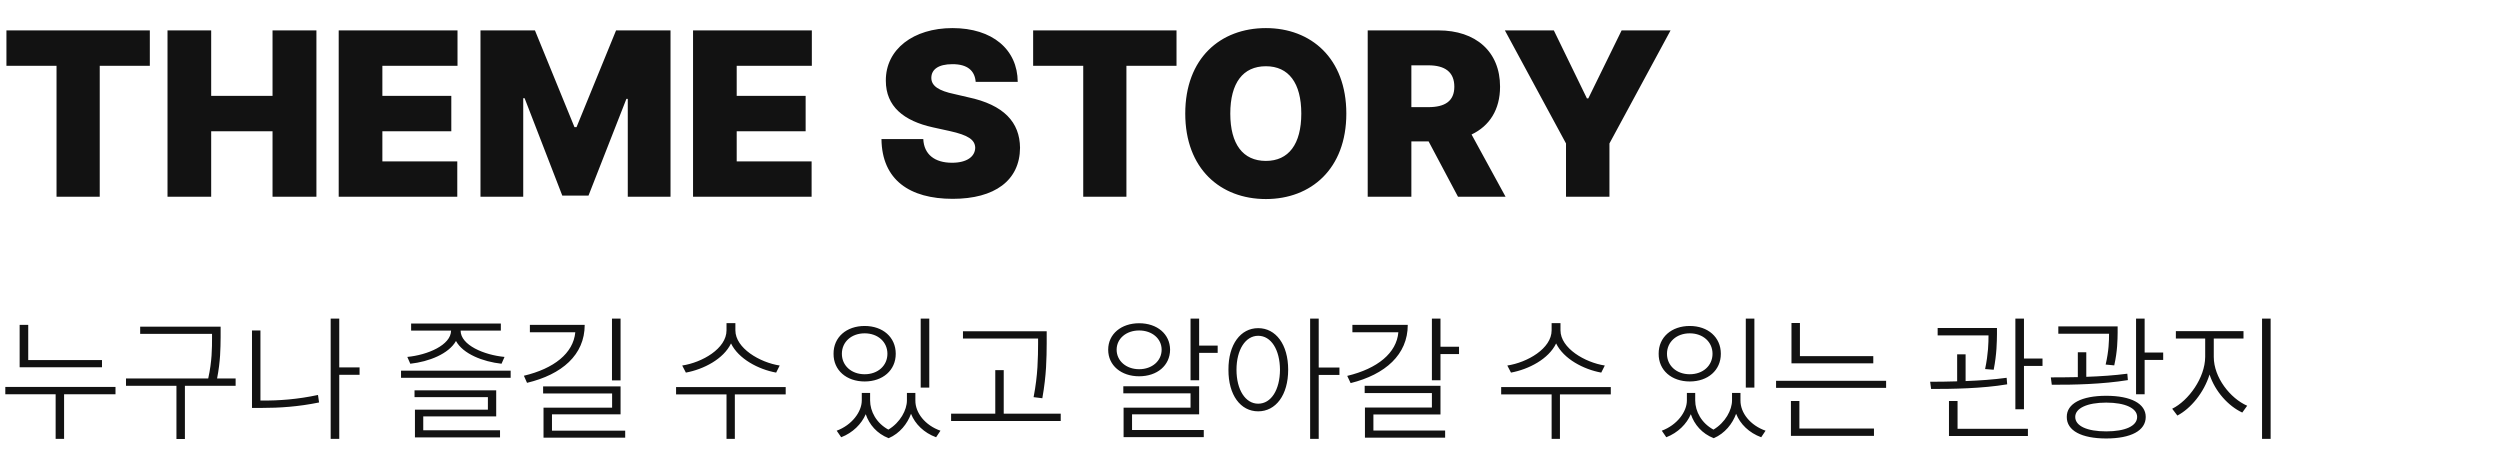
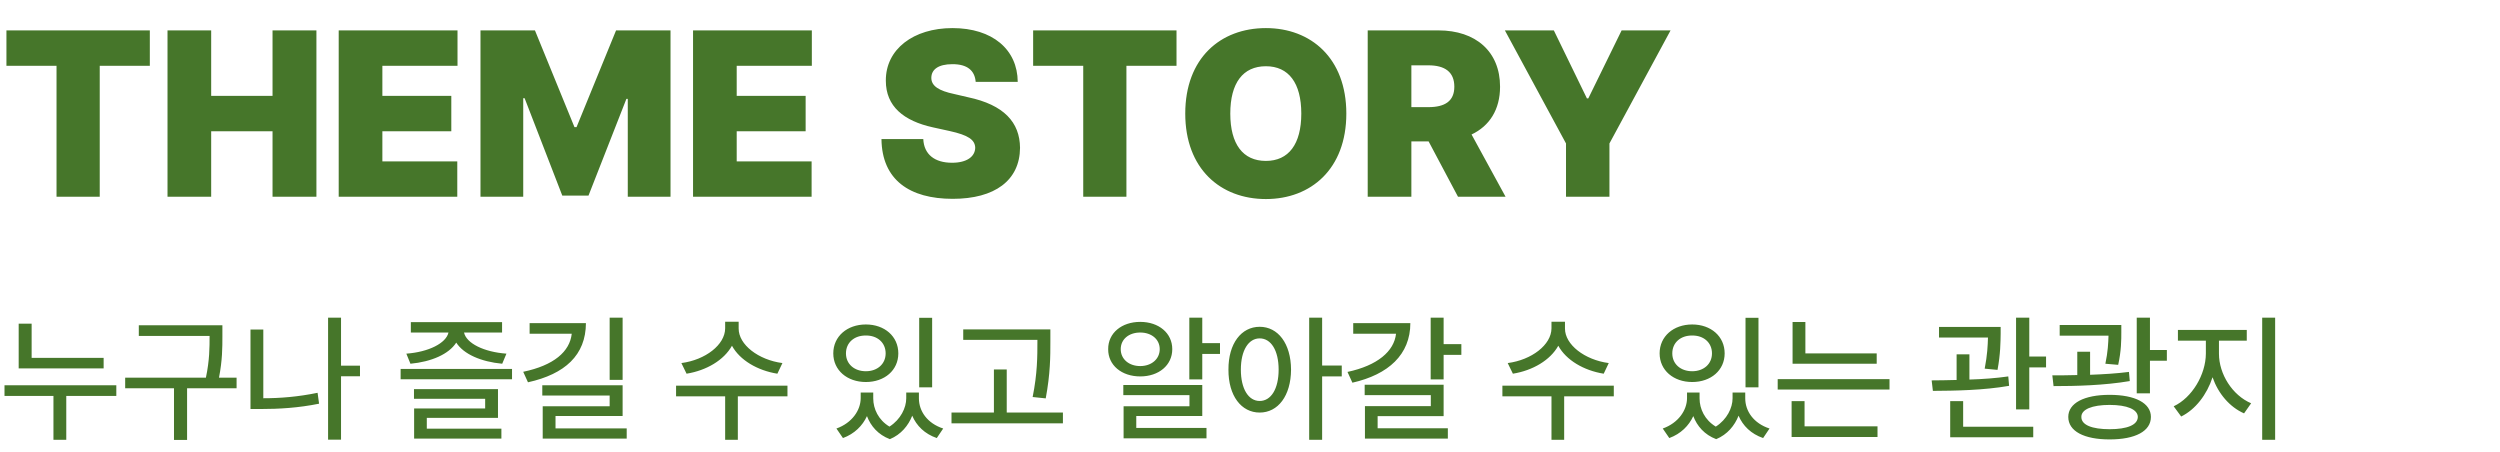
<svg xmlns="http://www.w3.org/2000/svg" width="216" height="39" viewBox="0 0 216 39" fill="none">
-   <path d="M0.556 5.683V2.626H12.945V5.683H8.617V17H4.884V5.683H0.556ZM14.473 17V2.626H18.246V8.284H23.547V2.626H27.339V17H23.547V11.342H18.246V17H14.473ZM29.264 17V2.626H39.529V5.683H33.037V8.284H38.993V11.342H33.037V13.943H39.509V17H29.264ZM41.514 2.626H46.219L49.634 10.984H49.813L53.228 2.626H57.933V17H54.24V8.542H54.121L50.846 16.901H48.582L45.326 8.483H45.207V17H41.514V2.626ZM59.879 17V2.626H70.143V5.683H63.651V8.284H69.607V11.342H63.651V13.943H70.123V17H59.879ZM84.299 7.073C84.22 6.1 83.584 5.544 82.294 5.544C81.043 5.544 80.487 6.021 80.467 6.696C80.447 7.43 81.122 7.847 82.453 8.125L83.644 8.403C86.741 9.059 88.111 10.567 88.131 12.771C88.111 15.59 85.947 17.179 82.314 17.179C78.601 17.179 76.199 15.551 76.159 12.017H79.772C79.832 13.347 80.765 14.062 82.254 14.062C83.545 14.062 84.24 13.526 84.259 12.771C84.24 12.076 83.664 11.679 82.056 11.322L80.606 11.004C78.085 10.448 76.536 9.197 76.536 6.974C76.516 4.254 78.919 2.427 82.294 2.427C85.748 2.427 87.912 4.274 87.932 7.073H84.299ZM89.263 5.683V2.626H101.651V5.683H97.323V17H93.591V5.683H89.263ZM116.323 9.813C116.323 14.598 113.266 17.198 109.374 17.198C105.443 17.198 102.406 14.578 102.406 9.813C102.406 5.028 105.443 2.427 109.374 2.427C113.266 2.427 116.323 5.028 116.323 9.813ZM112.432 9.813C112.432 7.172 111.34 5.723 109.374 5.723C107.389 5.723 106.297 7.172 106.297 9.813C106.297 12.454 107.389 13.903 109.374 13.903C111.34 13.903 112.432 12.454 112.432 9.813ZM118.17 17V2.626H124.284C127.501 2.626 129.605 4.452 129.605 7.49C129.605 9.475 128.692 10.885 127.143 11.62L130.082 17H125.972L123.431 12.215H121.942V17H118.17ZM121.942 9.257H123.411C124.84 9.257 125.654 8.741 125.654 7.49C125.654 6.219 124.84 5.644 123.411 5.644H121.942V9.257ZM130.022 2.626H134.251L137.11 8.503H137.229L140.108 2.626H144.337L139.056 12.394V17H135.303V12.394L130.022 2.626Z" fill="#121212" />
-   <path d="M8.812 31.109V31.734H1.697V28.07H2.439V31.109H8.812ZM9.979 33.43V34.066H5.537V37.919H4.807V34.066H0.459V33.43H9.979ZM19.062 28.223V29.13C19.05 30.12 19.05 31.192 18.756 32.7H20.358V33.336H15.976V37.931H15.245V33.336H10.886V32.7H17.99C18.32 31.204 18.32 30.09 18.32 29.13V28.847H12.111V28.223H19.062ZM31.067 31.745V32.382H29.312V37.919H28.57V27.528H29.312V31.745H31.067ZM22.502 28.553V34.608H22.573C24.14 34.62 25.707 34.502 27.474 34.125L27.568 34.773C25.766 35.139 24.175 35.245 22.573 35.245H21.772V28.553H22.502ZM44.121 32.028V32.641H34.649V32.028H44.121ZM42.872 33.725V35.975H36.569V37.177H43.202V37.789H35.851V35.398H42.154V34.314H35.815V33.725H42.872ZM43.273 27.952V28.565H39.797C39.797 29.819 41.83 30.673 43.591 30.838L43.332 31.427C41.718 31.251 39.998 30.573 39.397 29.46C38.772 30.573 37.058 31.251 35.45 31.427L35.191 30.838C36.929 30.673 38.961 29.819 38.973 28.565H35.521V27.952H43.273ZM53.617 27.528V32.865H52.875V27.528H53.617ZM50.518 28.07C50.518 30.673 48.539 32.358 45.535 33.077L45.264 32.464C47.862 31.846 49.535 30.526 49.706 28.706H45.782V28.07H50.518ZM53.617 33.383V35.798H47.691V37.212H54.017V37.813H46.96V35.221H52.886V33.996H46.925V33.383H53.617ZM63.537 28.541C63.537 30.084 65.657 31.321 67.366 31.581L67.059 32.193C65.528 31.916 63.808 31.009 63.16 29.672C62.512 31.021 60.792 31.91 59.26 32.193L58.942 31.581C60.662 31.321 62.771 30.12 62.771 28.541V27.917H63.537V28.541ZM67.884 33.442V34.078H63.49V37.919H62.771V34.078H58.412V33.442H67.884ZM75.177 34.597C75.177 35.545 75.725 36.564 76.755 37.118C77.786 36.505 78.358 35.415 78.358 34.597V33.949H79.088V34.597C79.076 35.669 79.936 36.753 81.256 37.212L80.879 37.778C79.83 37.395 79.065 36.641 78.711 35.751C78.399 36.605 77.751 37.442 76.779 37.86C75.76 37.465 75.1 36.676 74.8 35.786C74.434 36.635 73.686 37.389 72.679 37.778L72.29 37.212C73.598 36.729 74.458 35.586 74.458 34.597V33.949H75.177V34.597ZM80.29 27.528V33.489H79.548V27.528H80.29ZM74.706 28.164C76.272 28.164 77.392 29.13 77.392 30.567C77.392 31.993 76.272 32.959 74.706 32.959C73.139 32.959 72.008 31.993 72.019 30.567C72.008 29.13 73.139 28.164 74.706 28.164ZM74.706 28.8C73.563 28.8 72.738 29.542 72.738 30.567C72.738 31.592 73.563 32.335 74.706 32.335C75.848 32.335 76.673 31.592 76.673 30.567C76.673 29.542 75.848 28.8 74.706 28.8ZM90.434 28.623V29.672C90.422 30.944 90.422 32.358 90.057 34.408L89.303 34.314C89.68 32.358 89.68 30.921 89.691 29.672V29.248H83.2V28.623H90.434ZM91.647 35.739V36.376H82.175V35.739H85.992V31.981H86.722V35.739H91.647ZM103.605 27.528V29.86H105.207V30.485H103.605V32.853H102.863V27.528H103.605ZM103.605 33.371V35.798H97.809V37.153H104.006V37.766H97.078V35.221H102.863V33.984H97.055V33.371H103.605ZM98.421 27.928C99.977 27.928 101.084 28.859 101.096 30.214C101.084 31.581 99.977 32.511 98.421 32.511C96.878 32.511 95.747 31.581 95.747 30.214C95.747 28.859 96.878 27.928 98.421 27.928ZM98.421 28.553C97.302 28.553 96.477 29.26 96.477 30.214C96.477 31.18 97.302 31.899 98.421 31.899C99.541 31.899 100.365 31.18 100.365 30.214C100.365 29.26 99.541 28.553 98.421 28.553ZM108.706 28.352C110.226 28.352 111.298 29.755 111.298 31.946C111.298 34.137 110.226 35.539 108.706 35.539C107.187 35.539 106.126 34.137 106.138 31.946C106.126 29.755 107.187 28.352 108.706 28.352ZM108.706 29.012C107.611 29.012 106.833 30.214 106.833 31.946C106.833 33.689 107.611 34.879 108.706 34.879C109.826 34.879 110.58 33.689 110.591 31.946C110.58 30.214 109.826 29.012 108.706 29.012ZM113.937 27.528V31.757H115.728V32.394H113.937V37.919H113.195V27.528H113.937ZM124.458 27.528V29.955H126.06V30.591H124.458V32.853H123.716V27.528H124.458ZM121.631 28.07C121.631 30.638 119.687 32.358 116.694 33.1L116.4 32.476C119.027 31.846 120.67 30.491 120.818 28.706H116.847V28.07H121.631ZM124.458 33.336V35.81H118.662V37.2H124.859V37.813H117.931V35.209H123.716V33.96H117.908V33.336H124.458ZM134.826 28.541C134.826 30.084 136.946 31.321 138.655 31.581L138.348 32.193C136.817 31.916 135.097 31.009 134.449 29.672C133.801 31.021 132.081 31.91 130.549 32.193L130.231 31.581C131.951 31.321 134.06 30.12 134.06 28.541V27.917H134.826V28.541ZM139.173 33.442V34.078H134.779V37.919H134.06V34.078H129.701V33.442H139.173ZM146.466 34.597C146.466 35.545 147.014 36.564 148.044 37.118C149.075 36.505 149.647 35.415 149.647 34.597V33.949H150.377V34.597C150.365 35.669 151.225 36.753 152.545 37.212L152.168 37.778C151.119 37.395 150.354 36.641 150 35.751C149.688 36.605 149.04 37.442 148.068 37.86C147.049 37.465 146.389 36.676 146.089 35.786C145.723 36.635 144.975 37.389 143.968 37.778L143.579 37.212C144.887 36.729 145.747 35.586 145.747 34.597V33.949H146.466V34.597ZM151.579 27.528V33.489H150.837V27.528H151.579ZM145.994 28.164C147.561 28.164 148.681 29.13 148.681 30.567C148.681 31.993 147.561 32.959 145.994 32.959C144.428 32.959 143.297 31.993 143.308 30.567C143.297 29.13 144.428 28.164 145.994 28.164ZM145.994 28.8C144.852 28.8 144.027 29.542 144.027 30.567C144.027 31.592 144.852 32.335 145.994 32.335C147.137 32.335 147.962 31.592 147.962 30.567C147.962 29.542 147.137 28.8 145.994 28.8ZM161.852 30.768V31.392H154.783V27.905H155.514V30.768H161.852ZM162.96 32.9V33.513H153.452V32.9H162.96ZM161.911 37.024V37.66H154.736V34.644H155.467V37.024H161.911ZM172.538 28.341V28.871C172.526 29.531 172.526 30.567 172.255 31.946L171.513 31.887C171.79 30.55 171.807 29.631 171.807 28.977H167.413V28.341H172.538ZM169.828 30.614V32.924C171.024 32.882 172.255 32.794 173.374 32.641L173.421 33.206C171.242 33.572 168.709 33.607 166.847 33.607L166.765 32.983C167.466 32.983 168.261 32.977 169.098 32.947V30.614H169.828ZM174.871 27.528V30.98H176.473V31.616H174.871V35.362H174.128V27.528H174.871ZM175.212 37.047V37.672H168.391V34.644H169.133V37.047H175.212ZM182.964 28.199V28.73C182.953 29.366 182.953 30.32 182.67 31.569L181.928 31.498C182.204 30.308 182.222 29.46 182.222 28.835H177.839V28.199H182.964ZM180.255 30.438V32.558C181.45 32.517 182.682 32.435 183.801 32.288L183.848 32.841C181.668 33.195 179.159 33.254 177.274 33.242L177.191 32.606C177.892 32.606 178.694 32.6 179.524 32.582V30.438H180.255ZM185.297 27.528V30.461H186.899V31.098H185.297V34.066H184.555V27.528H185.297ZM181.975 34.196C184.107 34.196 185.391 34.868 185.391 36.022C185.391 37.212 184.107 37.884 181.975 37.884C179.854 37.884 178.558 37.212 178.57 36.022C178.558 34.868 179.854 34.196 181.975 34.196ZM181.975 34.785C180.337 34.785 179.3 35.268 179.3 36.022C179.3 36.812 180.337 37.271 181.975 37.271C183.612 37.271 184.649 36.812 184.649 36.022C184.649 35.268 183.612 34.785 181.975 34.785ZM191.27 30.838C191.27 32.617 192.696 34.42 194.157 35.056L193.732 35.645C192.537 35.086 191.394 33.843 190.905 32.358C190.422 33.919 189.285 35.298 188.125 35.904L187.677 35.315C189.091 34.62 190.516 32.641 190.528 30.838V29.248H187.995V28.612H193.838V29.248H191.27V30.838ZM196.183 27.528V37.919H195.441V27.528H196.183Z" fill="#121212" />
+   <path d="M0.556 5.683V2.626H12.945V5.683H8.617V17H4.884V5.683H0.556ZM14.473 17V2.626H18.246V8.284H23.547V2.626H27.339V17H23.547V11.342H18.246V17H14.473ZM29.264 17V2.626H39.529V5.683H33.037V8.284H38.993V11.342H33.037V13.943H39.509V17H29.264ZM41.514 2.626H46.219L49.634 10.984H49.813L53.228 2.626H57.933V17H54.24V8.542H54.121L50.846 16.901H48.582L45.326 8.483H45.207V17H41.514V2.626ZM59.879 17V2.626H70.143V5.683H63.651V8.284H69.607V11.342H63.651V13.943H70.123V17H59.879ZM84.299 7.073C84.22 6.1 83.584 5.544 82.294 5.544C81.043 5.544 80.487 6.021 80.467 6.696C80.447 7.43 81.122 7.847 82.453 8.125L83.644 8.403C86.741 9.059 88.111 10.567 88.131 12.771C88.111 15.59 85.947 17.179 82.314 17.179C78.601 17.179 76.199 15.551 76.159 12.017H79.772C79.832 13.347 80.765 14.062 82.254 14.062C83.545 14.062 84.24 13.526 84.259 12.771C84.24 12.076 83.664 11.679 82.056 11.322L80.606 11.004C78.085 10.448 76.536 9.197 76.536 6.974C76.516 4.254 78.919 2.427 82.294 2.427C85.748 2.427 87.912 4.274 87.932 7.073H84.299ZM89.263 5.683V2.626H101.651V5.683H97.323V17H93.591V5.683H89.263ZM116.323 9.813C116.323 14.598 113.266 17.198 109.374 17.198C105.443 17.198 102.406 14.578 102.406 9.813C102.406 5.028 105.443 2.427 109.374 2.427C113.266 2.427 116.323 5.028 116.323 9.813ZM112.432 9.813C112.432 7.172 111.34 5.723 109.374 5.723C107.389 5.723 106.297 7.172 106.297 9.813C106.297 12.454 107.389 13.903 109.374 13.903C111.34 13.903 112.432 12.454 112.432 9.813ZM118.17 17V2.626H124.284C127.501 2.626 129.605 4.452 129.605 7.49C129.605 9.475 128.692 10.885 127.143 11.62L130.082 17H125.972L123.431 12.215H121.942V17H118.17ZM121.942 9.257H123.411C124.84 9.257 125.654 8.741 125.654 7.49C125.654 6.219 124.84 5.644 123.411 5.644H121.942V9.257ZM130.022 2.626H134.251L137.11 8.503H137.229L140.108 2.626H144.337L139.056 12.394V17H135.303V12.394L130.022 2.626Z" fill="#46762A" />
+   <path d="M8.954 30.921V31.828H1.614V27.964H2.733V30.921H8.954ZM10.05 33.289V34.208H5.726V38.001H4.618V34.208H0.389V33.289H10.05ZM19.215 28.105V29.036C19.215 30.037 19.215 31.121 18.921 32.629H20.441V33.548H16.164V38.013H15.033V33.548H10.815V32.629H17.79C18.108 31.127 18.108 30.02 18.108 29.036V29.024H11.993V28.105H19.215ZM31.103 31.592V32.511H29.465V37.99H28.346V27.445H29.465V31.592H31.103ZM22.75 28.47V34.408C24.222 34.408 25.76 34.284 27.439 33.937L27.568 34.879C25.766 35.245 24.093 35.339 22.514 35.339H21.642V28.47H22.75ZM44.239 31.875V32.77H34.614V31.875H44.239ZM43.026 33.619V36.105H36.876V37.035H43.32V37.895H35.78V35.292H41.918V34.455H35.768V33.619H43.026ZM43.379 27.834V28.73H40.092C40.292 29.66 41.806 30.414 43.756 30.556L43.391 31.427C41.571 31.257 40.057 30.603 39.42 29.601C38.778 30.603 37.27 31.257 35.462 31.427L35.108 30.556C37.035 30.414 38.549 29.648 38.749 28.73H35.497V27.834H43.379ZM53.794 27.445V32.818H52.674V27.445H53.794ZM50.624 27.917C50.613 30.685 48.81 32.323 45.617 33.03L45.205 32.123C47.85 31.569 49.228 30.385 49.399 28.835H45.759V27.917H50.624ZM53.794 33.289V35.94H47.997V37.012H54.147V37.895H46.89V35.103H52.674V34.172H46.854V33.289H53.794ZM63.82 28.376C63.808 29.778 65.528 31.098 67.601 31.369L67.165 32.288C65.439 32.011 63.92 31.115 63.242 29.872C62.547 31.121 61.033 32.011 59.319 32.288L58.871 31.369C60.945 31.098 62.641 29.79 62.653 28.376V27.799H63.82V28.376ZM68.037 33.324V34.243H63.749V38.001H62.653V34.243H58.412V33.324H68.037ZM75.448 34.42C75.448 35.327 75.895 36.287 76.85 36.859C77.822 36.24 78.299 35.227 78.299 34.42V33.913H79.394V34.42C79.394 35.516 80.113 36.576 81.492 37.024L80.938 37.848C79.895 37.489 79.188 36.788 78.817 35.916C78.481 36.77 77.851 37.542 76.885 37.943C75.872 37.56 75.23 36.812 74.906 35.952C74.523 36.782 73.828 37.483 72.832 37.848L72.267 37.024C73.622 36.541 74.352 35.445 74.364 34.42V33.913H75.448V34.42ZM80.537 27.457V33.466H79.418V27.457H80.537ZM74.811 28.034C76.426 28.034 77.615 29.059 77.615 30.532C77.615 31.993 76.426 33.006 74.811 33.006C73.198 33.006 71.996 31.993 71.996 30.532C71.996 29.059 73.198 28.034 74.811 28.034ZM74.811 28.989C73.81 28.977 73.091 29.601 73.091 30.532C73.091 31.451 73.81 32.075 74.811 32.075C75.801 32.075 76.52 31.451 76.52 30.532C76.52 29.601 75.801 28.977 74.811 28.989ZM90.752 28.459V29.495C90.752 30.803 90.752 32.264 90.351 34.42L89.22 34.302C89.632 32.264 89.632 30.768 89.632 29.495V29.366H83.223V28.459H90.752ZM91.836 35.645V36.576H82.21V35.645H85.874V31.922H86.982V35.645H91.836ZM103.876 27.445V29.648H105.408V30.579H103.876V32.782H102.757V27.445H103.876ZM103.876 33.265V35.94H98.174V36.976H104.241V37.872H97.078V35.103H102.769V34.137H97.055V33.265H103.876ZM98.516 27.811C100.118 27.811 101.284 28.777 101.284 30.167C101.284 31.557 100.118 32.523 98.516 32.523C96.913 32.523 95.735 31.557 95.747 30.167C95.735 28.777 96.913 27.811 98.516 27.811ZM98.516 28.73C97.538 28.73 96.831 29.307 96.831 30.167C96.831 31.027 97.538 31.628 98.516 31.628C99.482 31.628 100.2 31.027 100.2 30.167C100.2 29.307 99.482 28.73 98.516 28.73ZM108.836 28.235C110.415 28.235 111.534 29.672 111.546 31.934C111.534 34.208 110.415 35.645 108.836 35.645C107.257 35.645 106.126 34.208 106.138 31.934C106.126 29.672 107.257 28.235 108.836 28.235ZM108.836 29.236C107.87 29.236 107.21 30.273 107.21 31.934C107.21 33.607 107.87 34.644 108.836 34.644C109.814 34.644 110.474 33.607 110.474 31.934C110.474 30.273 109.814 29.236 108.836 29.236ZM114.232 27.445V31.581H115.928V32.523H114.232V38.001H113.113V27.445H114.232ZM124.729 27.445V29.731H126.261V30.662H124.729V32.782H123.61V27.445H124.729ZM121.854 27.917C121.854 30.626 119.969 32.358 116.847 33.065L116.423 32.134C119.015 31.581 120.452 30.349 120.617 28.835H116.918V27.917H121.854ZM124.729 33.242V35.952H119.027V37H125.094V37.895H117.931V35.091H123.622V34.137H117.908V33.242H124.729ZM135.214 28.376C135.203 29.778 136.923 31.098 138.996 31.369L138.56 32.288C136.834 32.011 135.315 31.115 134.637 29.872C133.942 31.121 132.428 32.011 130.714 32.288L130.266 31.369C132.34 31.098 134.036 29.79 134.048 28.376V27.799H135.214V28.376ZM139.432 33.324V34.243H135.144V38.001H134.048V34.243H129.807V33.324H139.432ZM146.843 34.42C146.843 35.327 147.29 36.287 148.245 36.859C149.217 36.24 149.694 35.227 149.694 34.42V33.913H150.789V34.42C150.789 35.516 151.508 36.576 152.887 37.024L152.333 37.848C151.29 37.489 150.583 36.788 150.212 35.916C149.876 36.77 149.246 37.542 148.28 37.943C147.267 37.56 146.625 36.812 146.301 35.952C145.918 36.782 145.223 37.483 144.227 37.848L143.662 37.024C145.017 36.541 145.747 35.445 145.759 34.42V33.913H146.843V34.42ZM151.932 27.457V33.466H150.813V27.457H151.932ZM146.206 28.034C147.821 28.034 149.01 29.059 149.01 30.532C149.01 31.993 147.821 33.006 146.206 33.006C144.592 33.006 143.391 31.993 143.391 30.532C143.391 29.059 144.592 28.034 146.206 28.034ZM146.206 28.989C145.205 28.977 144.486 29.601 144.486 30.532C144.486 31.451 145.205 32.075 146.206 32.075C147.196 32.075 147.915 31.451 147.915 30.532C147.915 29.601 147.196 28.977 146.206 28.989ZM162.147 30.532V31.427H154.878V27.822H155.985V30.532H162.147ZM163.254 32.759V33.654H153.593V32.759H163.254ZM162.217 36.835V37.754H154.795V34.656H155.914V36.835H162.217ZM172.856 28.247V28.835C172.844 29.542 172.844 30.591 172.585 31.958L171.477 31.852C171.707 30.679 171.743 29.831 171.76 29.165H167.531V28.247H172.856ZM170.158 30.614V32.794C171.289 32.759 172.455 32.676 173.516 32.523L173.586 33.336C171.383 33.725 168.862 33.76 167.001 33.772L166.895 32.865C167.543 32.859 168.279 32.853 169.051 32.829V30.614H170.158ZM175.33 27.445V30.803H176.779V31.745H175.33V35.374H174.187V27.445H175.33ZM175.672 36.87V37.778H168.497V34.656H169.616V36.87H175.672ZM183.282 28.081V28.682C183.282 29.354 183.282 30.308 183.011 31.522L181.904 31.427C182.122 30.397 182.157 29.625 182.175 29H177.957V28.081H183.282ZM180.584 30.391V32.382C181.721 32.34 182.882 32.27 183.942 32.134L184.013 32.924C181.81 33.301 179.324 33.36 177.427 33.36L177.321 32.429C177.975 32.429 178.711 32.429 179.477 32.405V30.391H180.584ZM185.756 27.445V30.238H187.217V31.168H185.756V33.984H184.614V27.445H185.756ZM182.269 34.114C184.484 34.114 185.839 34.832 185.839 36.022C185.839 37.259 184.484 37.966 182.269 37.966C180.066 37.966 178.699 37.259 178.699 36.022C178.699 34.832 180.066 34.114 182.269 34.114ZM182.269 34.985C180.749 34.985 179.819 35.374 179.83 36.022C179.819 36.717 180.749 37.083 182.269 37.083C183.789 37.083 184.696 36.717 184.708 36.022C184.696 35.374 183.789 34.985 182.269 34.985ZM191.718 30.556C191.718 32.323 192.872 34.149 194.498 34.844L193.886 35.716C192.643 35.168 191.653 34.008 191.164 32.594C190.675 34.102 189.68 35.386 188.454 35.987L187.806 35.103C189.397 34.361 190.575 32.37 190.587 30.556V29.436H188.172V28.506H194.121V29.436H191.718V30.556ZM196.572 27.445V38.001H195.453V27.445H196.572Z" fill="#46762A" />
</svg>
